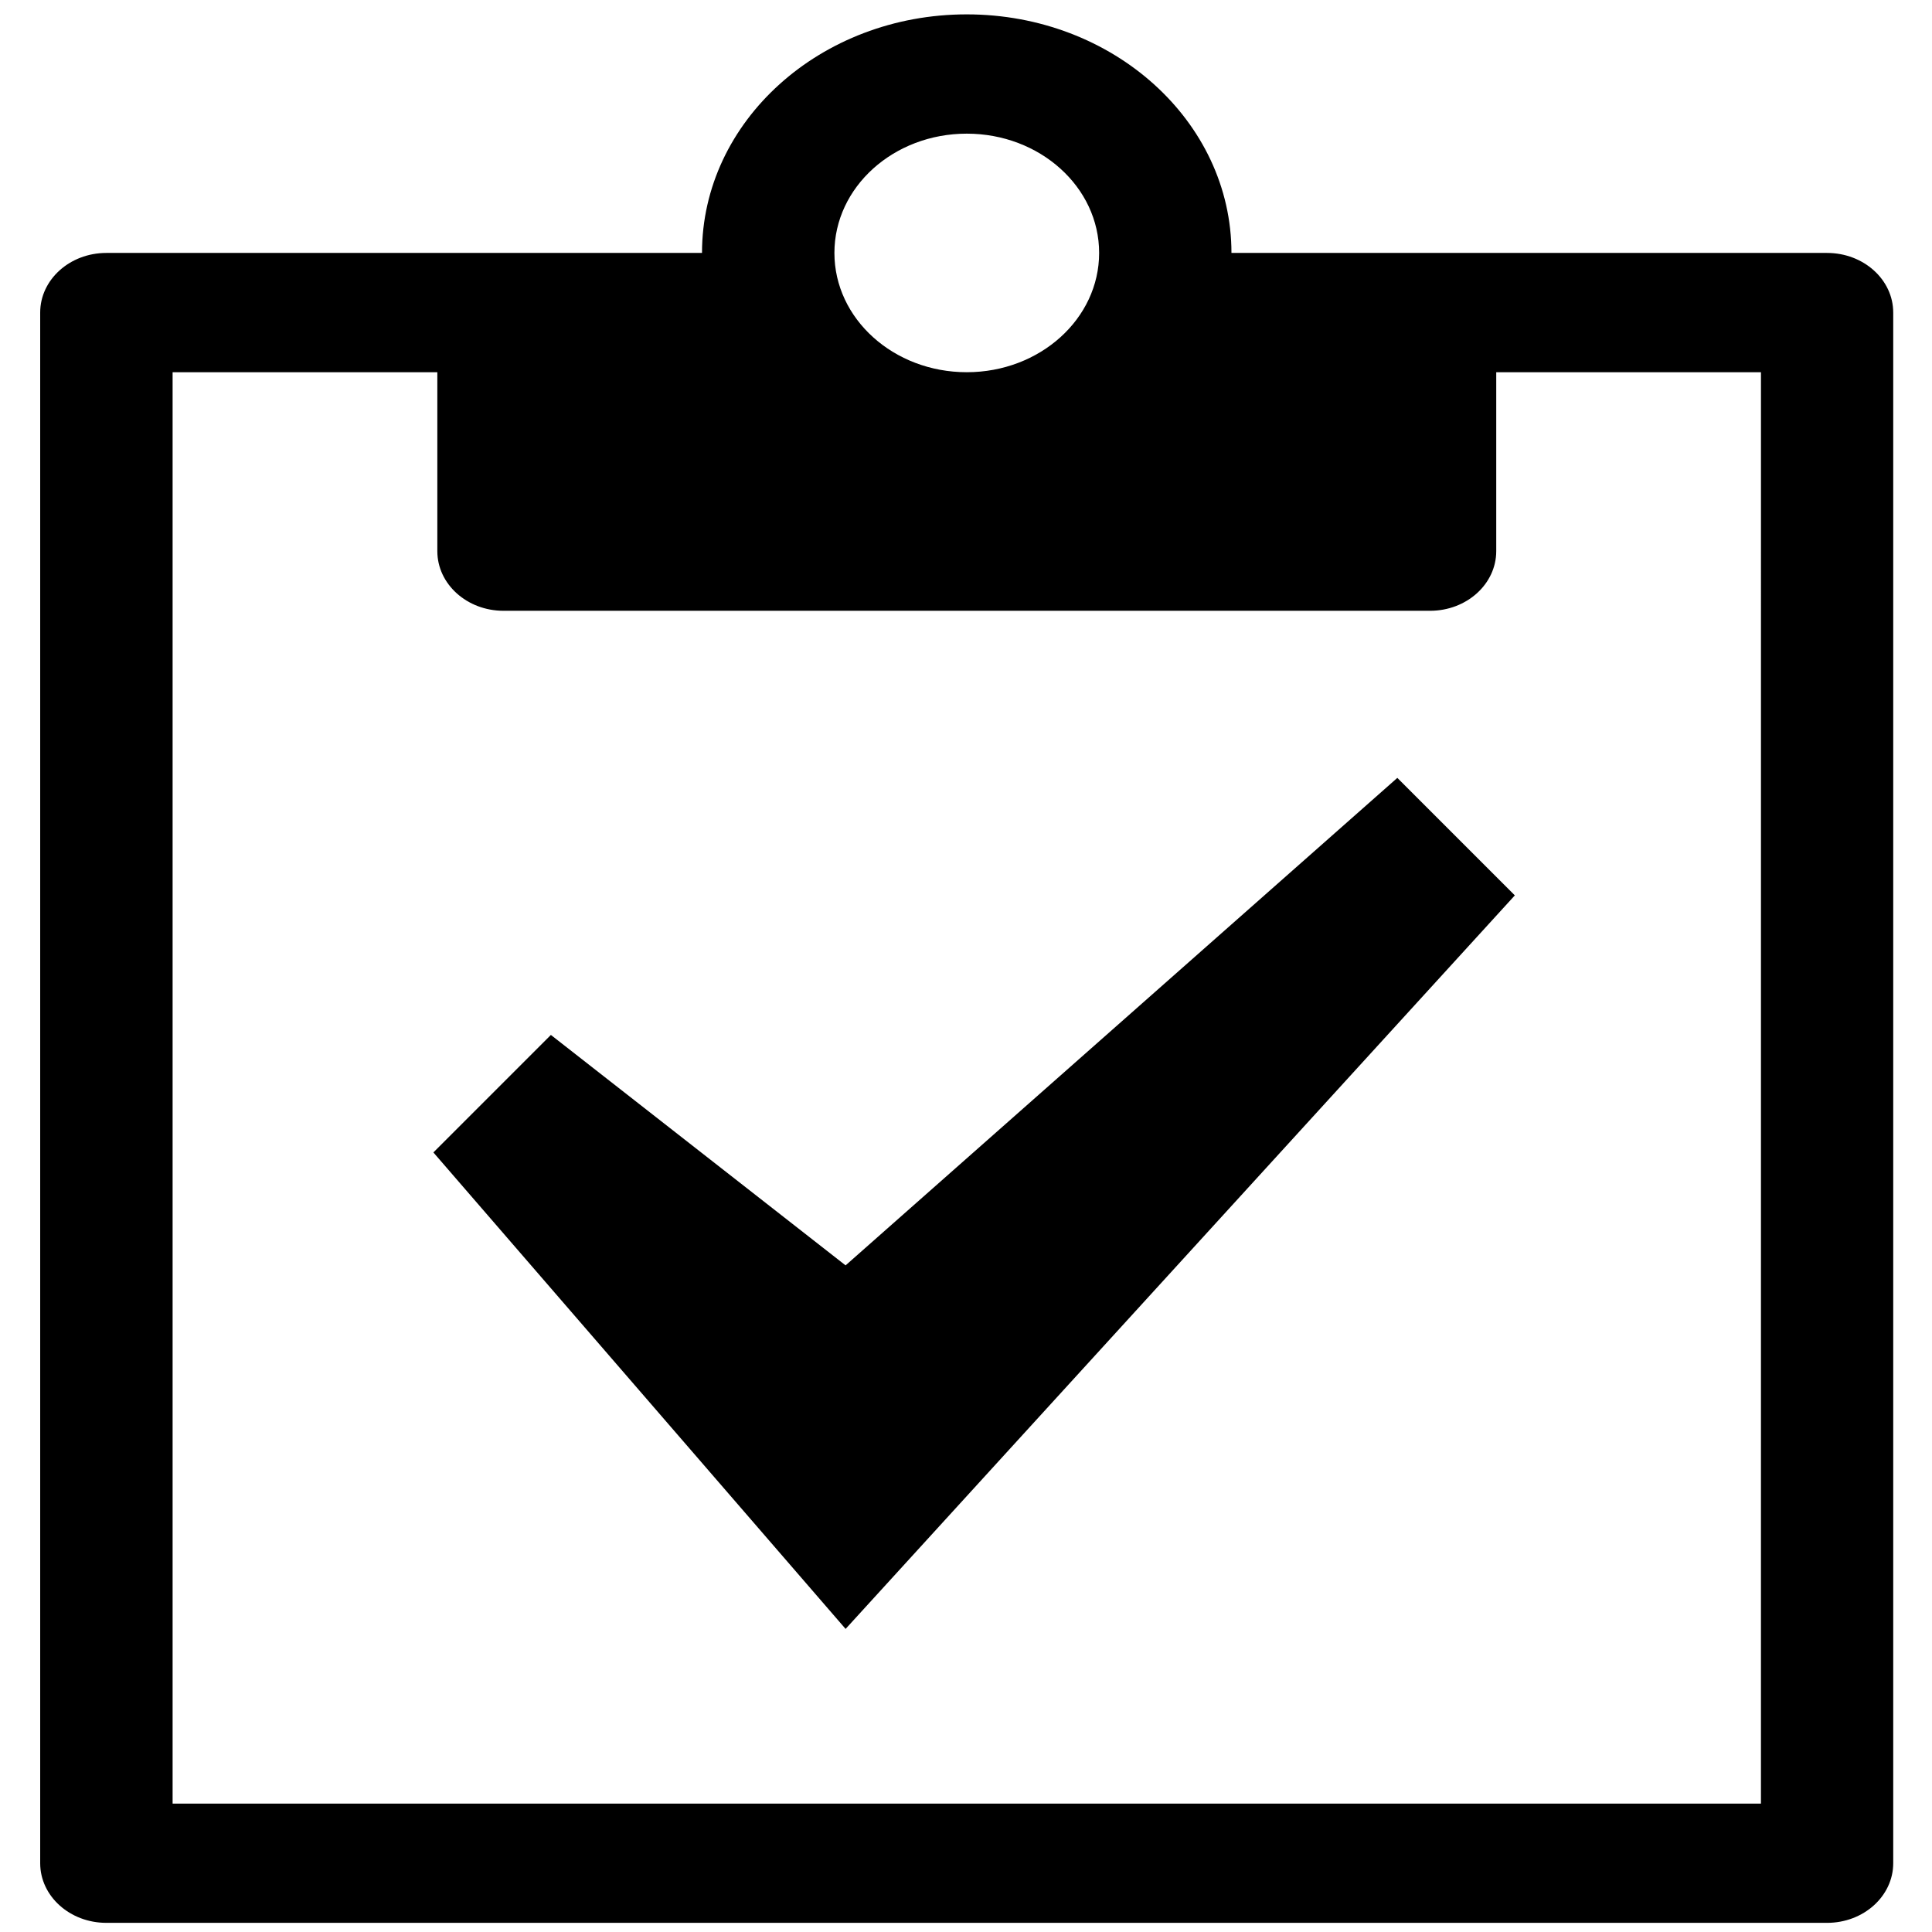
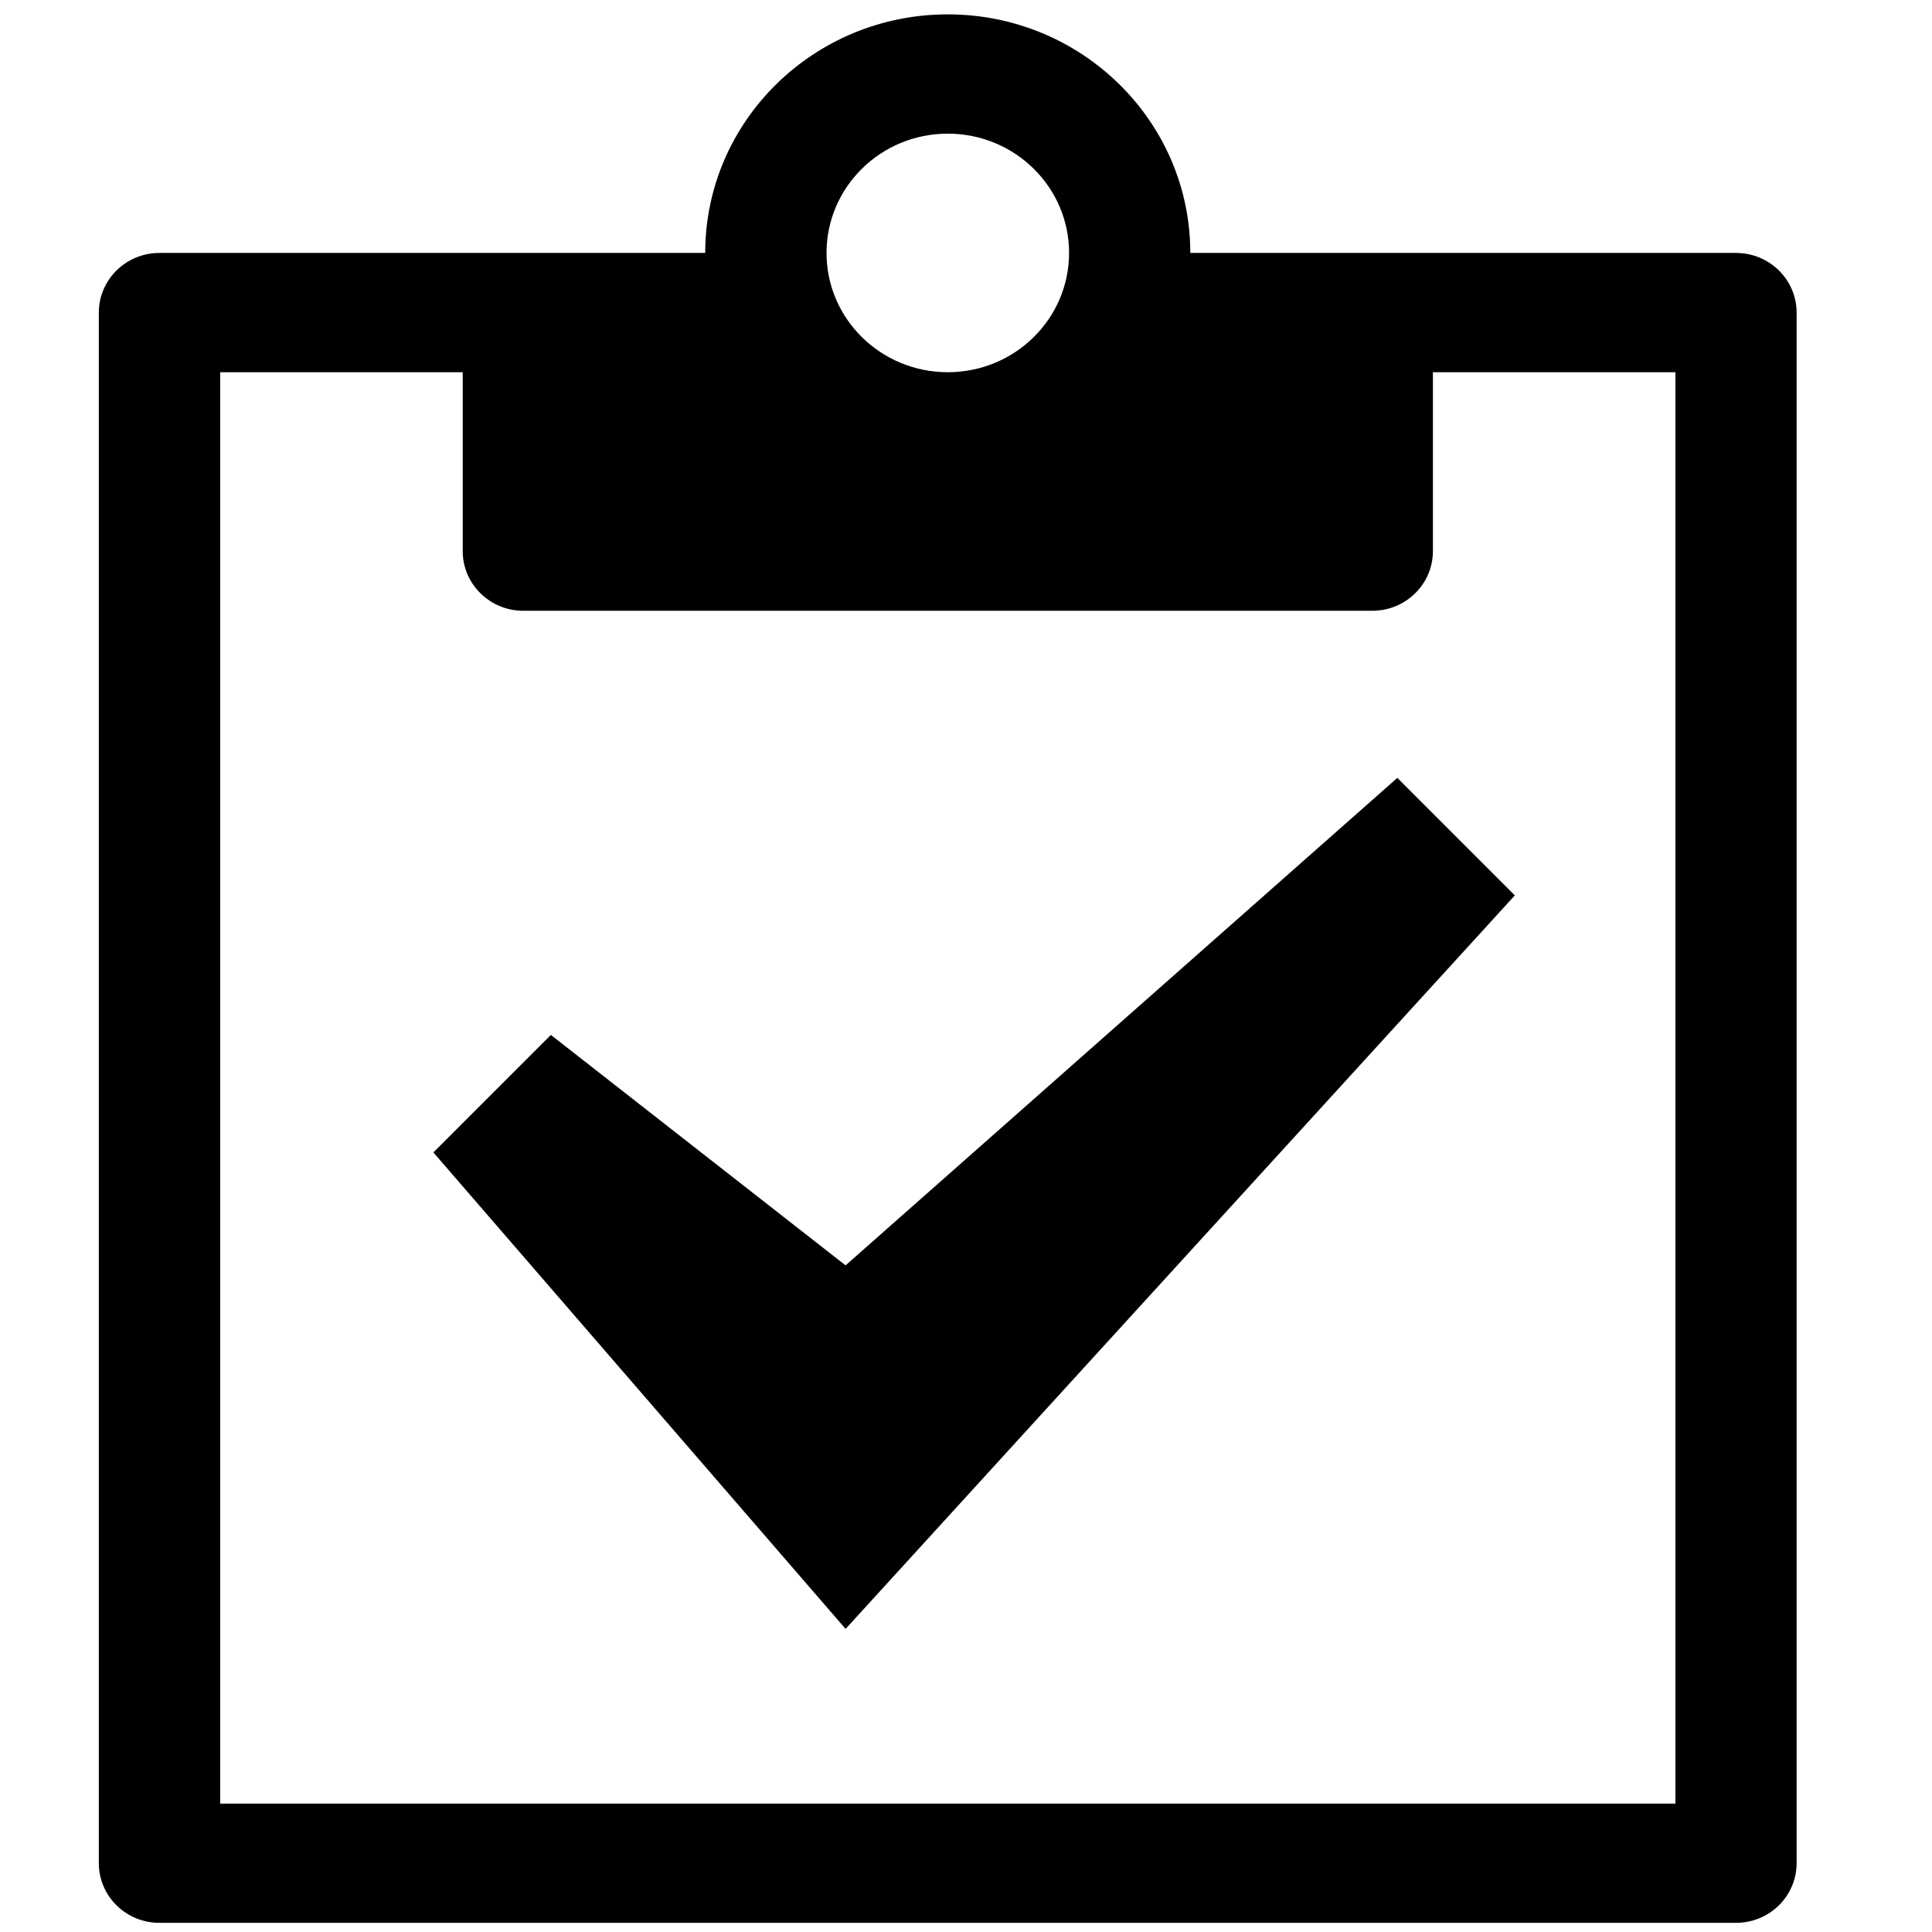
<svg xmlns="http://www.w3.org/2000/svg" width="500" height="500" version="1.1" viewBox="0 0 500 500">
-   <path d="m472.85 65.459h-154.15c0-34.097-30.672-61.74-68.511-61.74s-68.511 27.642-68.511 61.74h-154.15c-9.459 0-17.127 6.911-17.127 15.436v401.3c0 8.525 7.669 15.436 17.127 15.436h445.31c9.46 0 17.127-6.91 17.127-15.436v-401.3c0-8.524-7.668-15.436-17.127-15.436zm-222.65-30.87c18.918 0 34.255 13.822 34.255 30.87 0 17.049-15.337 30.87-34.255 30.87-18.918 0-34.255-13.822-34.255-30.87 0-17.049 15.337-30.87 34.255-30.87zm205.53 432.18h-411.06v-370.44h68.511v46.306c0 8.524 7.669 15.436 17.127 15.436h239.79c9.46 0 17.127-6.911 17.127-15.436v-46.306h68.511z" stroke-width="1.016" />
+   <path d="m449.29 65.459h-141.24c0-34.097-28.102-61.74-62.771-61.74-34.669 0-62.771 27.642-62.771 61.74h-141.24c-8.666 0-15.692 6.911-15.692 15.436v401.3c0 8.525 7.026 15.436 15.692 15.436h408c8.667 0 15.692-6.91 15.692-15.436v-401.3c0-8.524-7.025-15.436-15.692-15.436zm-204-30.87c17.333 0 31.385 13.822 31.385 30.87 0 17.049-14.052 30.87-31.385 30.87-17.333 0-31.385-13.822-31.385-30.87 0-17.049 14.052-30.87 31.385-30.87zm188.31 432.18h-376.62v-370.44h62.771v46.306c0 8.524 7.026 15.436 15.692 15.436h219.7c8.667 0 15.692-6.911 15.692-15.436v-46.306h62.771z" stroke-width=".973" />
  <path d="m218.84 421.56-106.68-123.31 30.408-30.409 76.268 59.636 142.79-126.16 30.411 30.408z" stroke-width="1.04" />
</svg>
